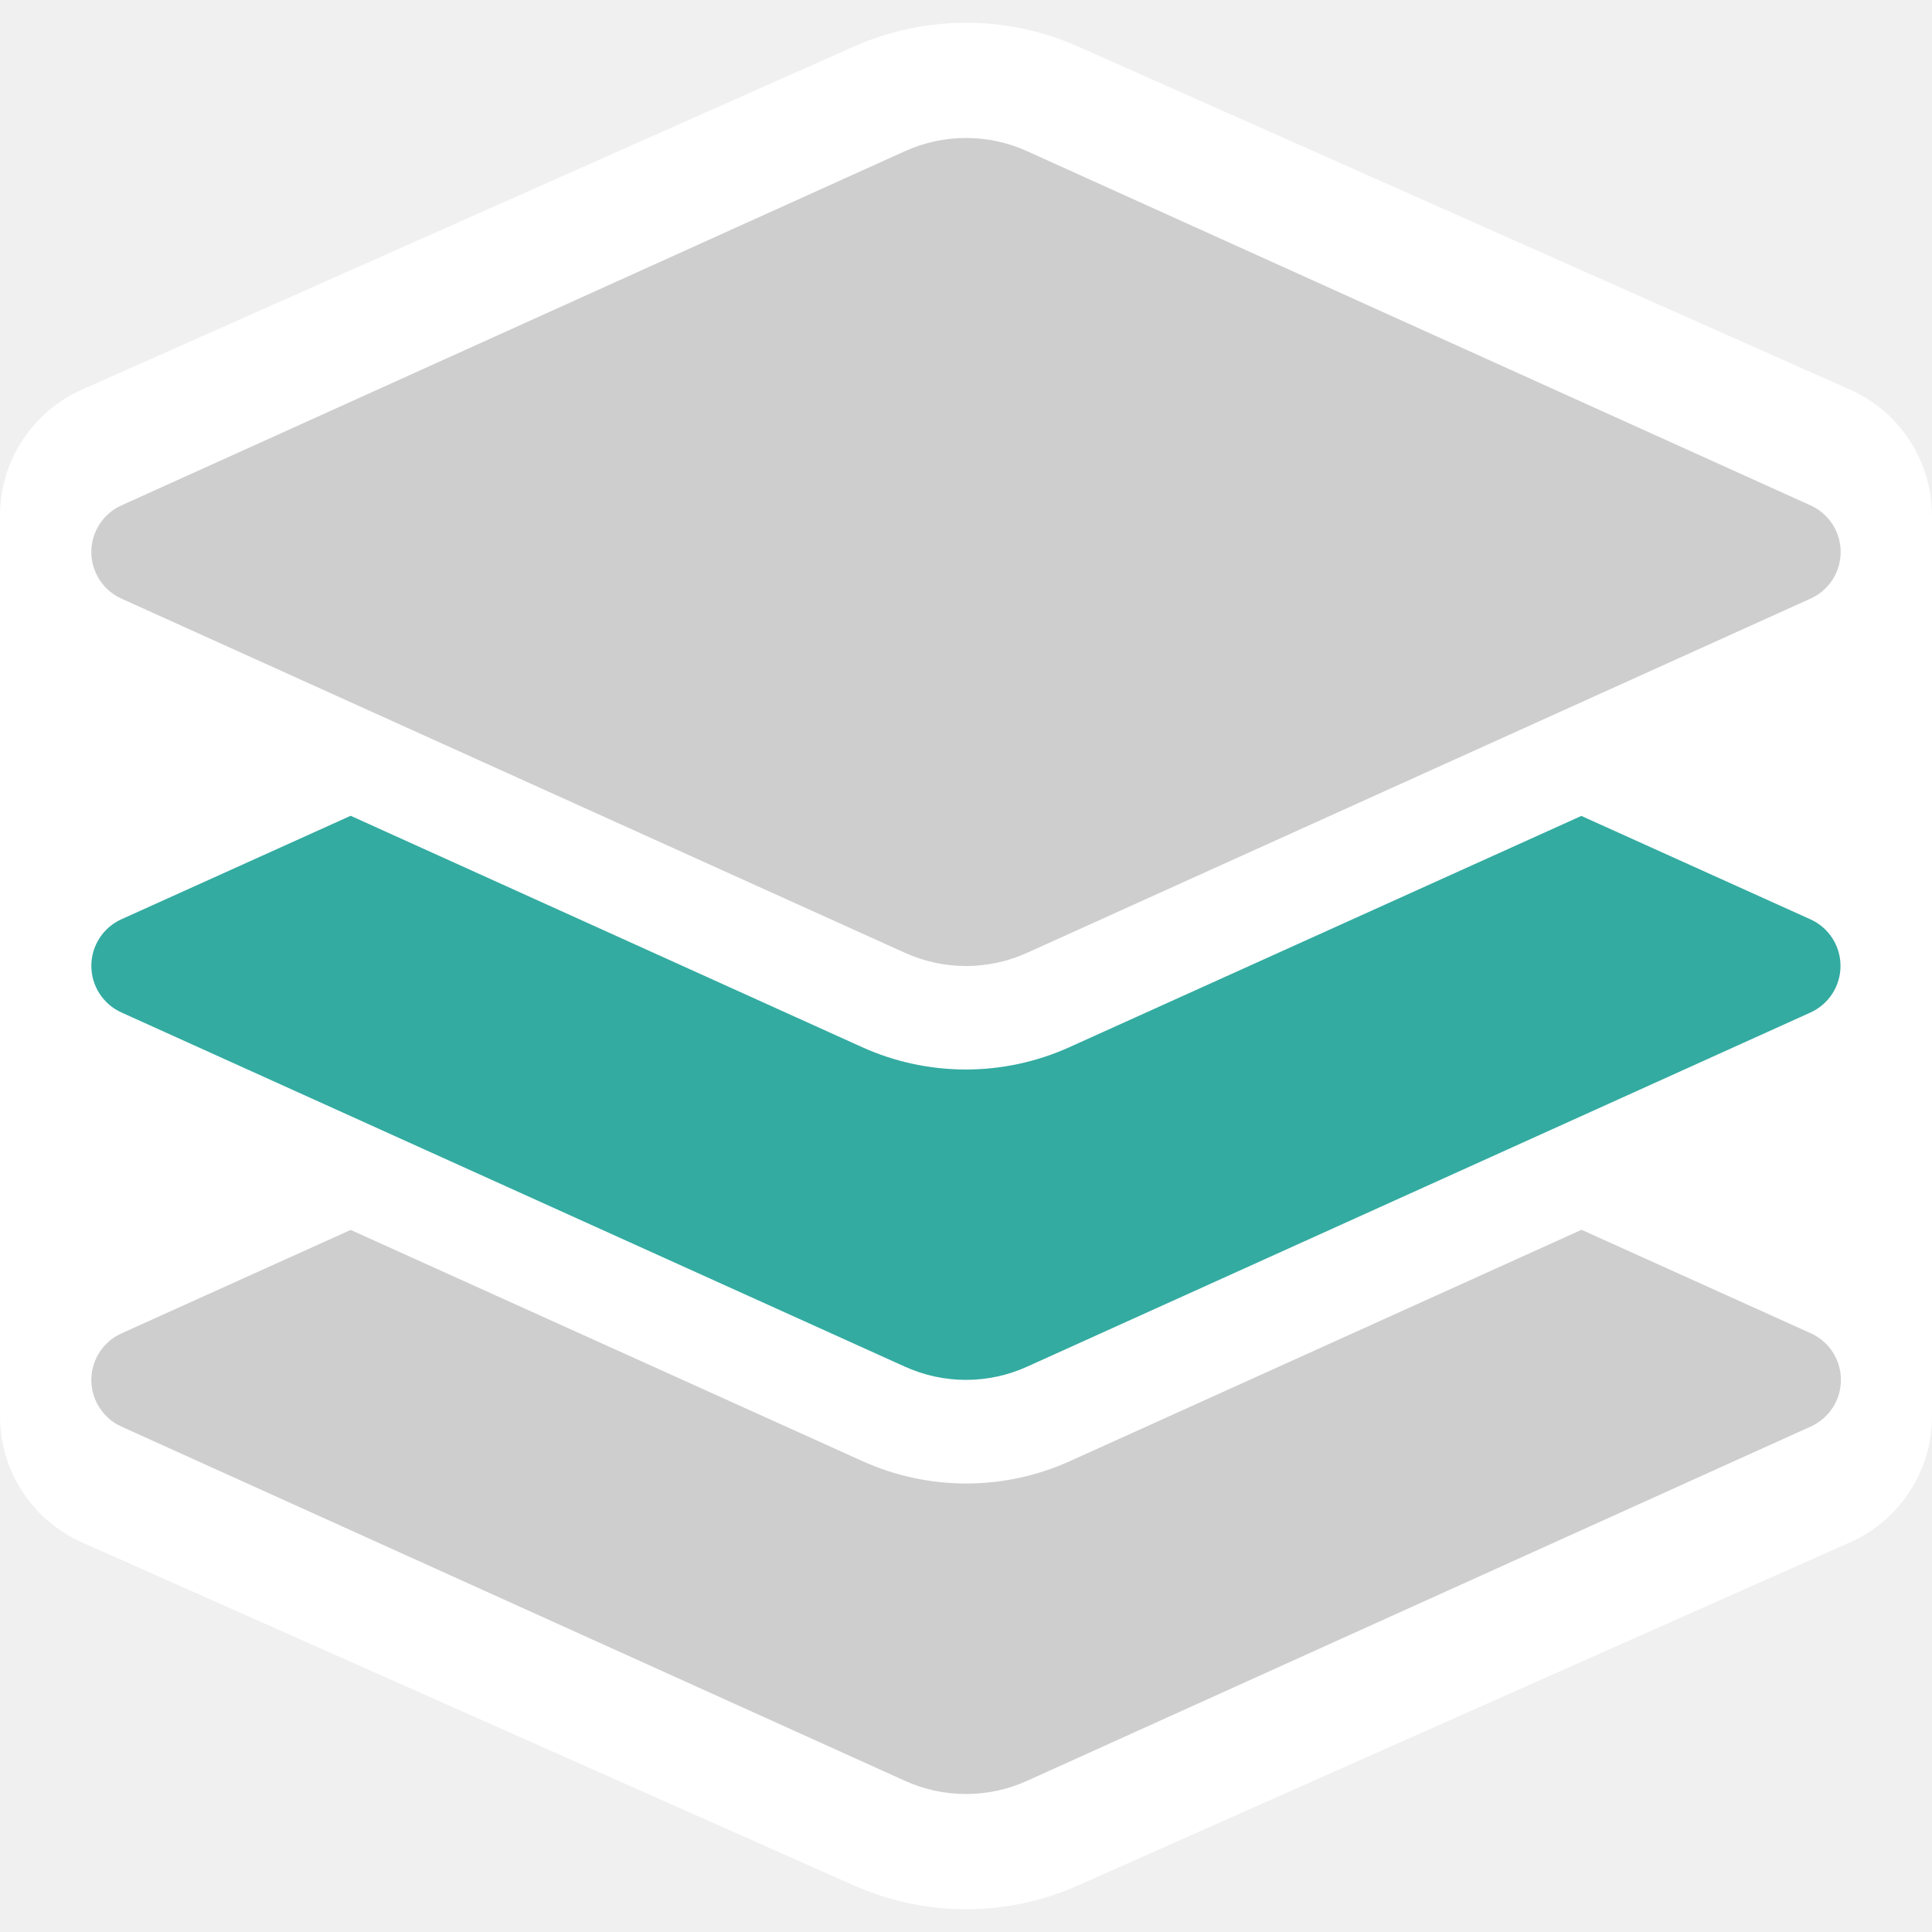
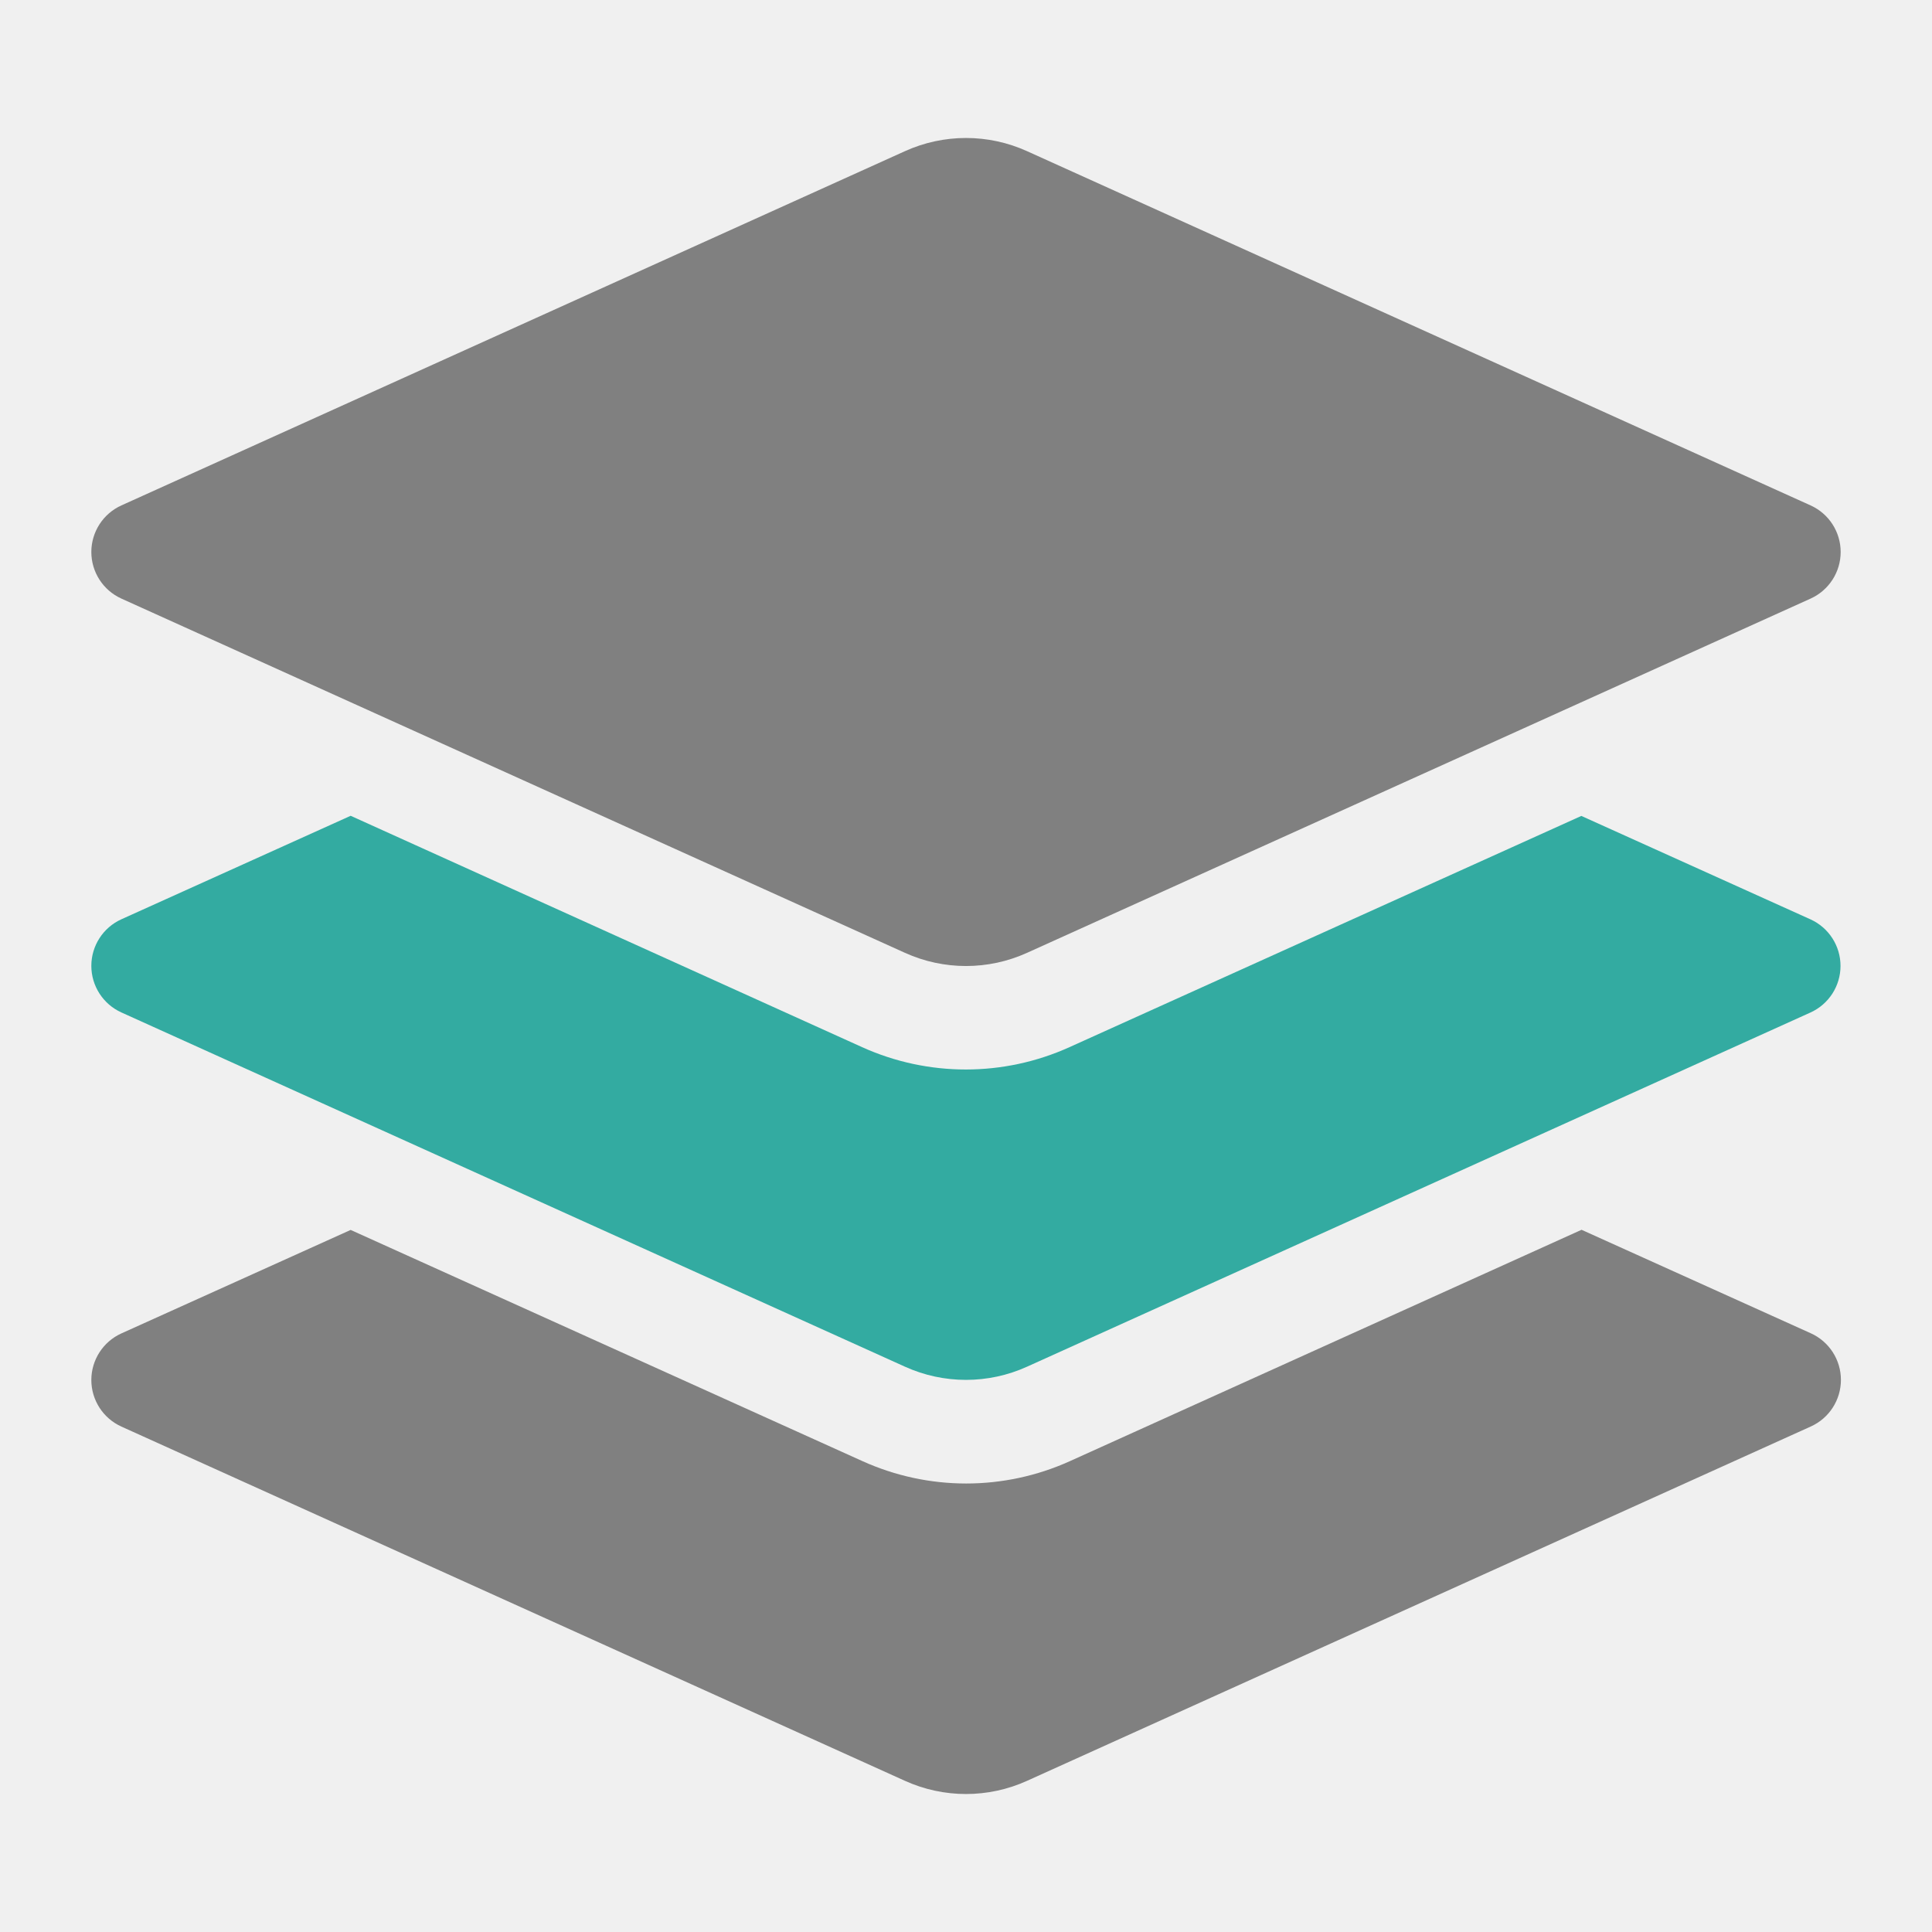
<svg xmlns="http://www.w3.org/2000/svg" width="28" height="28" viewBox="0 0 28 28">
-   <path d="M26.812,5.647,15.625.675a4,4,0,0,0-3.25,0L1.188,5.647A2,2,0,0,0,0,7.475v13.05a2,2,0,0,0,1.188,1.828l11.187,4.972a4,4,0,0,0,3.25,0l11.187-4.972A2,2,0,0,0,28,20.525V7.475A2,2,0,0,0,26.812,5.647Z" style="fill:#fff" />
-   <path d="M26.241,20.675,14.885,25.809a2.143,2.143,0,0,1-1.77,0L1.759,20.675a.741.741,0,0,1,0-1.35l3.323-1.5L12.5,21.176a3.648,3.648,0,0,0,3.006,0l7.415-3.353,3.323,1.5A.741.741,0,0,1,26.241,20.675Z" style="fill:#cecece" />
-   <path d="M1.759,8.675l11.356,5.134a2.143,2.143,0,0,0,1.77,0L26.241,8.675a.741.741,0,0,0,0-1.35L14.885,2.191a2.143,2.143,0,0,0-1.77,0L1.759,7.325A.741.741,0,0,0,1.759,8.675Z" style="fill:#cecece" />
+   <path d="M26.812,5.647,15.625.675a4,4,0,0,0-3.25,0L1.188,5.647A2,2,0,0,0,0,7.475v13.05a2,2,0,0,0,1.188,1.828l11.187,4.972a4,4,0,0,0,3.25,0l11.187-4.972A2,2,0,0,0,28,20.525V7.475A2,2,0,0,0,26.812,5.647Z" style="fill:none" />
+   <path d="M26.241,20.675,14.885,25.809a2.143,2.143,0,0,1-1.77,0L1.759,20.675a.741.741,0,0,1,0-1.35l3.323-1.5L12.5,21.176a3.648,3.648,0,0,0,3.006,0l7.415-3.353,3.323,1.5A.741.741,0,0,1,26.241,20.675Z" style="fill:gray" />
+   <path d="M1.759,8.675l11.356,5.134a2.143,2.143,0,0,0,1.77,0L26.241,8.675a.741.741,0,0,0,0-1.35L14.885,2.191a2.143,2.143,0,0,0-1.77,0L1.759,7.325A.741.741,0,0,0,1.759,8.675Z" style="fill:gray" />
  <path d="M26.241,13.325l-3.323-1.5L15.5,15.176a3.648,3.648,0,0,1-3.006,0L5.082,11.823l-3.323,1.5a.741.741,0,0,0,0,1.35l11.356,5.134a2.143,2.143,0,0,0,1.77,0l11.356-5.134A.741.741,0,0,0,26.241,13.325Z" style="fill:#33aba1" />
</svg>
